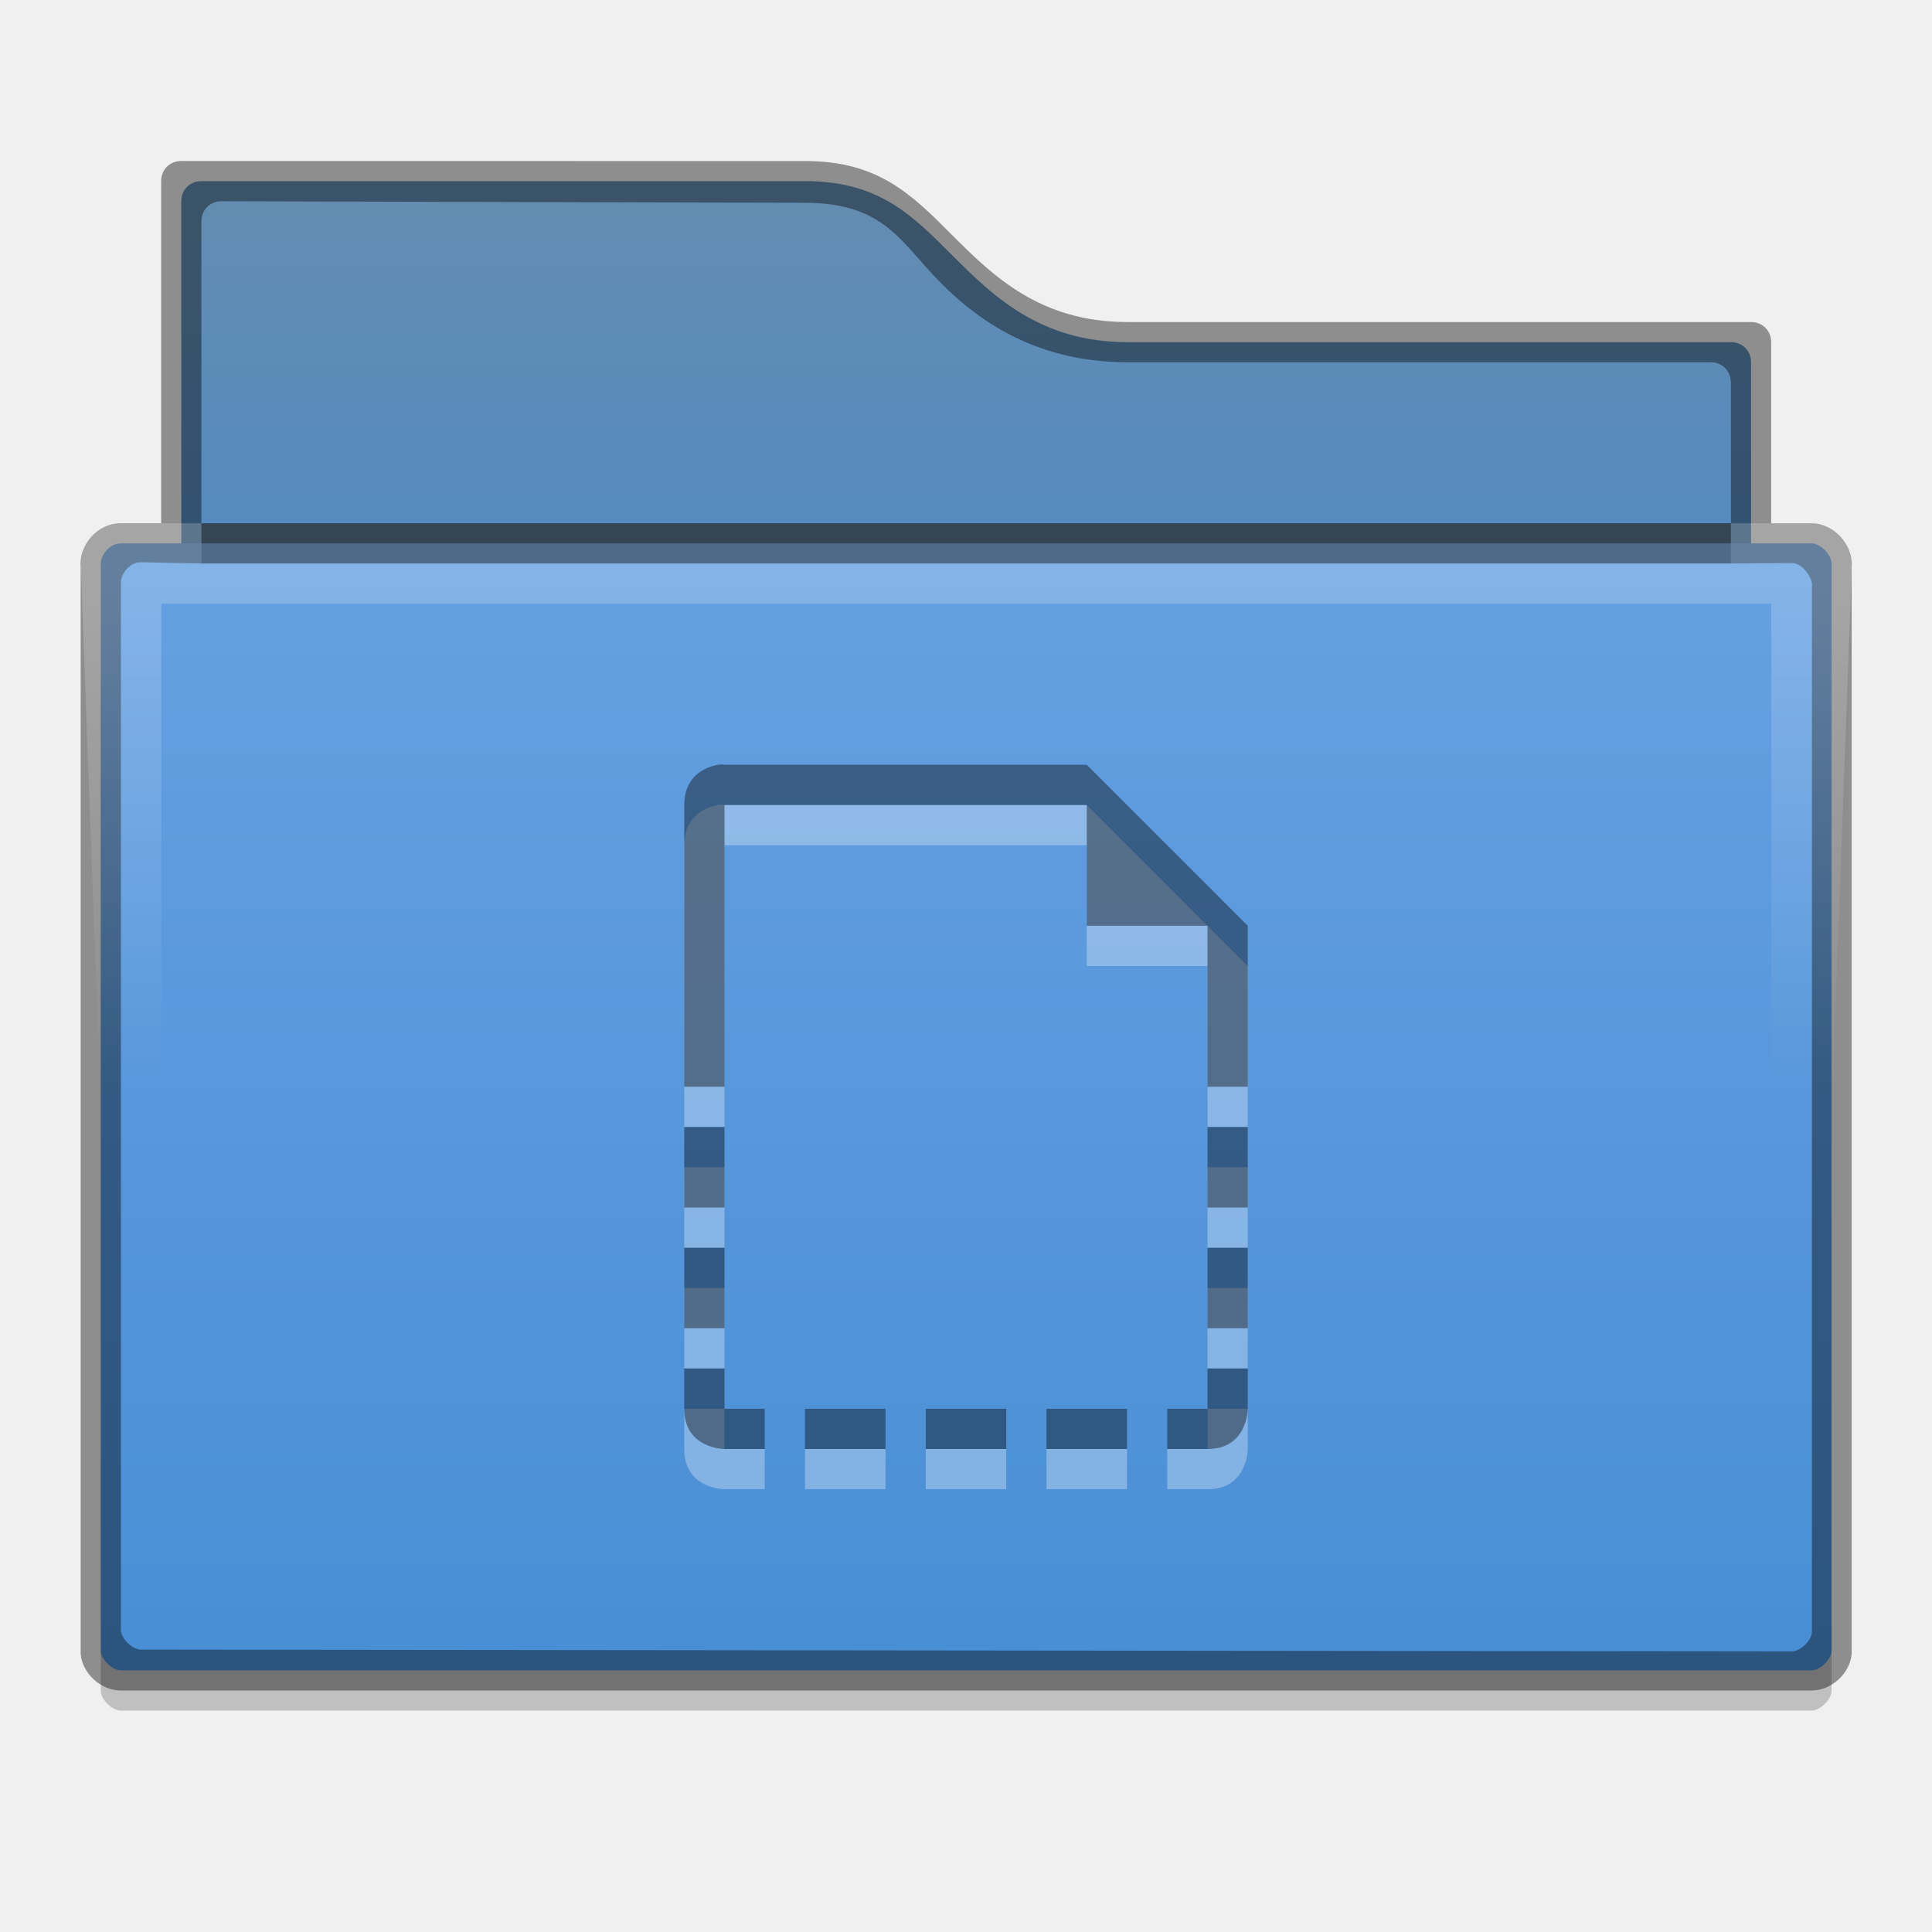
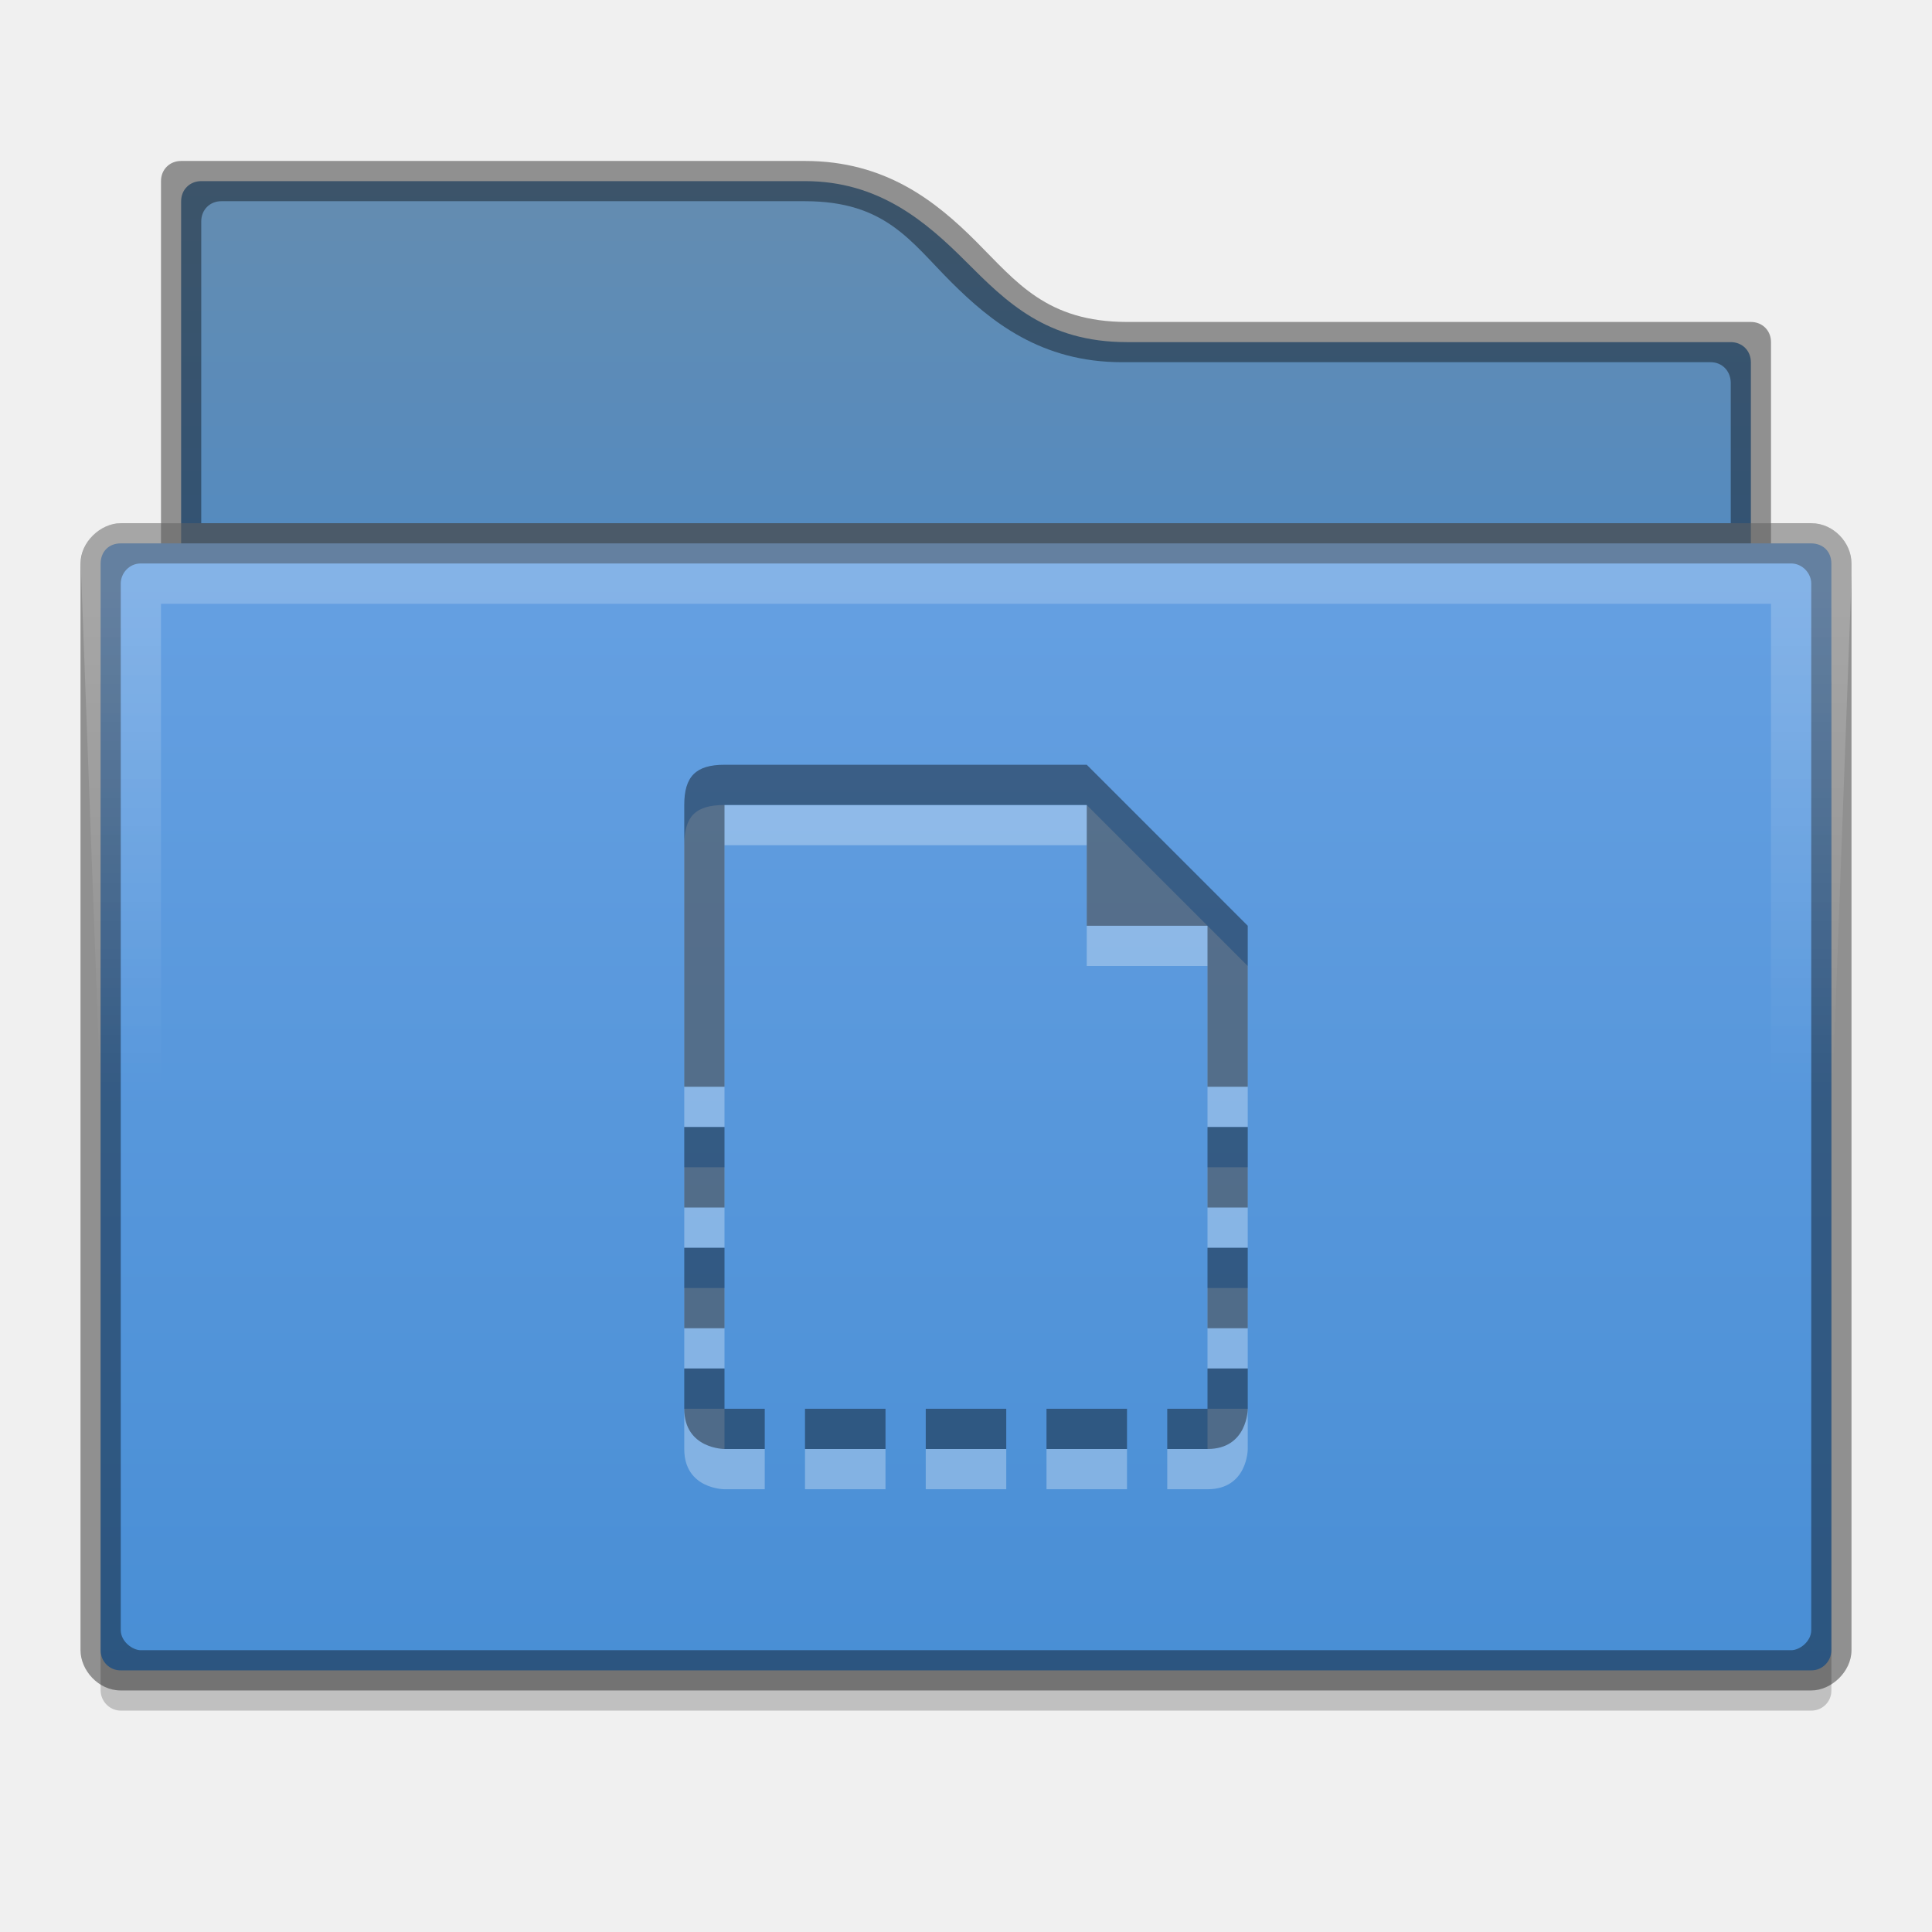
- <svg xmlns="http://www.w3.org/2000/svg" xmlns:xlink="http://www.w3.org/1999/xlink" id="svg2436" height="48" width="48" version="1.1">
+ <svg xmlns="http://www.w3.org/2000/svg" id="svg2436" height="48" width="48" version="1.1">
  <defs id="defs2438">
-     <clipPath id="clipPath3985" clipPathUnits="userSpaceOnUse">
-       <path style="font-size:medium;font-style:normal;font-variant:normal;font-weight:normal;font-stretch:normal;text-indent:0;text-align:start;text-decoration:none;line-height:normal;letter-spacing:normal;word-spacing:normal;text-transform:none;direction:ltr;block-progression:tb;writing-mode:lr-tb;text-anchor:start;baseline-shift:baseline;color:#000000;fill:#3465a4;fill-opacity:1;fill-rule:nonzero;stroke:none;stroke-width:1;marker:none;visibility:visible;display:inline;overflow:visible;enable-background:accumulate;font-family:Sans;-inkscape-font-specification:Sans" d="m 309,233 c -0.536,0 -1,0.464 -1,1 l -5e-5,8 -1,0 c -0.328,0 -0.586,0.182 -0.75,0.375 -0.149,0.175 -0.223,0.394 -0.219,0.656 l -0.031,0 0,0.031 c 7.3e-4,0.011 -10e-4,0.019 0,0.031 l 1,26.969 0,0.031 c 0.028,0.297 0.183,0.472 0.344,0.625 0.161,0.153 0.345,0.283 0.656,0.281 l 40,0 c 0.311,10e-4 0.495,-0.129 0.656,-0.281 0.161,-0.153 0.316,-0.329 0.344,-0.625 l 0,-0.031 1,-26.969 0,-0.031 c 10e-4,-0.013 -6.9e-4,-0.019 0,-0.031 0.018,-0.322 -0.121,-0.518 -0.281,-0.688 -0.167,-0.176 -0.383,-0.345 -0.719,-0.344 l -1,0 5e-5,-4 c 1e-5,-0.536 -0.464,-1 -1,-1 l -15,0 c -1.989,0 -3.002,-1.002 -4,-2 -0.998,-0.998 -2.013,-2 -4,-2 l -15,0 z" id="path3987" />
-     </clipPath>
-     <linearGradient y2="255" x2="328" y1="243" x1="328" gradientUnits="userSpaceOnUse" id="linearGradient3991" xlink:href="#linearGradient11342" />
-     <linearGradient id="linearGradient11342">
-       <stop id="stop11344" offset="0" style="stop-color:#ffffff;stop-opacity:1;" />
-       <stop id="stop11346" offset="1" style="stop-color:#ffffff;stop-opacity:0;" />
+     <linearGradient id="linearGradient5274-3-3" x1="328" gradientUnits="userSpaceOnUse" x2="328" gradientTransform="translate(-304 -236)" y1="240" y2="260">
+       <stop id="stop11361-7-6" style="stop-color:#658caf" offset="0" />
+       <stop id="stop11363-5-7" style="stop-color:#428ad2" offset="1" />
    </linearGradient>
-     <clipPath id="clipPath3995" clipPathUnits="userSpaceOnUse">
-       <path id="path3997" d="m 306,242.093 1,27 c 0.046,0.492 0.506,0.908 1,0.906 l 40,0 c 0.494,0.002 0.954,-0.415 1,-0.906 l 1,-27 c 0.052,-0.554 -0.444,-1.096 -1,-1.094 l -42,0 c -0.609,0 -1.051,0.57 -1,1.094 z" style="font-size:medium;font-style:normal;font-variant:normal;font-weight:normal;font-stretch:normal;text-indent:0;text-align:start;text-decoration:none;line-height:normal;letter-spacing:normal;word-spacing:normal;text-transform:none;direction:ltr;block-progression:tb;writing-mode:lr-tb;text-anchor:start;baseline-shift:baseline;color:#000000;fill:url(#linearGradient3999);fill-opacity:1;fill-rule:nonzero;stroke:none;stroke-width:2;marker:none;visibility:visible;display:inline;overflow:visible;enable-background:accumulate;font-family:Sans;-inkscape-font-specification:Sans" />
-     </clipPath>
-     <linearGradient y2="276" x2="352" y1="228" x1="352" gradientTransform="translate(-304,-227.9997)" gradientUnits="userSpaceOnUse" id="linearGradient5271" xlink:href="#linearGradient4968" />
-     <linearGradient id="linearGradient4968">
-       <stop style="stop-color:#f1e6f4;stop-opacity:1;" offset="0" id="stop4970" />
-       <stop id="stop4972" offset="1" style="stop-color:#c9bcce;stop-opacity:1;" />
+     <linearGradient id="linearGradient5271-3-5" x1="352" gradientUnits="userSpaceOnUse" x2="352" gradientTransform="translate(-304 -228)" y1="228" y2="276">
+       <stop id="stop4970-6-3" style="stop-color:#74a9e8" offset="0" />
+       <stop id="stop4972-2-5" style="stop-color:#428ad2" offset="1" />
    </linearGradient>
-     <linearGradient y2="260" x2="328" y1="240" x1="328" gradientTransform="translate(-304,-236)" gradientUnits="userSpaceOnUse" id="linearGradient5274" xlink:href="#linearGradient11359" />
-     <linearGradient id="linearGradient11359">
-       <stop id="stop11361" offset="0" style="stop-color:#d5cbd7;stop-opacity:1;" />
-       <stop id="stop11363" offset="1" style="stop-color:#d9bfdf;stop-opacity:1;" />
+     <linearGradient id="linearGradient3991-6" y2="255" gradientUnits="userSpaceOnUse" x2="328" y1="243" x1="328">
+       <stop id="stop11344-2" style="stop-color:#fff" offset="0" />
+       <stop id="stop11346-9" style="stop-color:#fff;stop-opacity:0" offset="1" />
    </linearGradient>
-     <linearGradient y2="260" x2="328" y1="240" x1="328" gradientTransform="translate(-303.9959,-236)" gradientUnits="userSpaceOnUse" id="linearGradient5274-3" xlink:href="#linearGradient11359-6" />
-     <linearGradient id="linearGradient11359-6">
-       <stop id="stop11361-7" offset="0" style="stop-color:#658caf;stop-opacity:1" />
-       <stop id="stop11363-5" offset="1" style="stop-color:#428ad2;stop-opacity:1" />
-     </linearGradient>
-     <linearGradient y2="276" x2="352" y1="228" x1="352" gradientTransform="translate(-303.9959,-227.9997)" gradientUnits="userSpaceOnUse" id="linearGradient5271-3" xlink:href="#linearGradient4968-5" />
-     <linearGradient id="linearGradient4968-5">
-       <stop style="stop-color:#74a9e8;stop-opacity:1" offset="0" id="stop4970-6" />
-       <stop id="stop4972-2" offset="1" style="stop-color:#428ad2;stop-opacity:1" />
-     </linearGradient>
-     <clipPath id="clipPath3995-2" clipPathUnits="userSpaceOnUse">
-       <path id="path3997-7" d="m 306,242.093 1,27 c 0.046,0.492 0.506,0.908 1,0.906 l 40,0 c 0.494,0.002 0.954,-0.415 1,-0.906 l 1,-27 c 0.052,-0.554 -0.444,-1.096 -1,-1.094 l -42,0 c -0.609,0 -1.051,0.57 -1,1.094 z" style="color:#000000;font-style:normal;font-variant:normal;font-weight:normal;font-stretch:normal;font-size:medium;line-height:normal;font-family:Sans;-inkscape-font-specification:Sans;text-indent:0;text-align:start;text-decoration:none;text-decoration-line:none;letter-spacing:normal;word-spacing:normal;text-transform:none;direction:ltr;block-progression:tb;writing-mode:lr-tb;baseline-shift:baseline;text-anchor:start;display:inline;overflow:visible;visibility:visible;fill:url(#linearGradient3999);fill-opacity:1;fill-rule:nonzero;stroke:none;stroke-width:2;marker:none;enable-background:accumulate" />
+     <clipPath id="clipPath3995-2-1" clipPathUnits="userSpaceOnUse">
+       <path id="path3997-7-2" d="m306 242.09 1 27c0.046 0.492 0.506 0.908 1 0.906h40c0.494 0.002 0.954-0.415 1-0.906l1-27c0.052-0.554-0.444-1.096-1-1.094h-42c-0.609 0-1.051 0.57-1 1.094z" style="color:#000000;text-indent:0;block-progression:tb;text-decoration-line:none;text-transform:none;fill:url(#linearGradient3999)" />
    </clipPath>
  </defs>
-   <path id="path13868" d="m 3.004,16.5 c -0.298,0 -0.521,0.319 -0.5,0.531 l 0,0.031 0,24.969 c 0.02,0.21 0.289,0.47 0.5,0.469 l 42,0 c 0.211,8.6e-4 0.48,-0.259 0.5,-0.469 l 0,-24.969 0,-0.031 c 0.022,-0.229 -0.27,-0.532 -0.5,-0.531 z" style="color:#000000;font-style:normal;font-variant:normal;font-weight:normal;font-stretch:normal;font-size:medium;line-height:normal;font-family:Sans;-inkscape-font-specification:Sans;text-indent:0;text-align:start;text-decoration:none;text-decoration-line:none;letter-spacing:normal;word-spacing:normal;text-transform:none;direction:ltr;block-progression:tb;writing-mode:lr-tb;baseline-shift:baseline;text-anchor:start;display:inline;overflow:visible;visibility:visible;opacity:0.2;fill:#000000;fill-opacity:1;fill-rule:nonzero;stroke:none;stroke-width:2;marker:none;enable-background:accumulate" />
-   <path style="color:#000000;display:inline;overflow:visible;visibility:visible;fill:url(#linearGradient5274-3);fill-opacity:1;stroke:none;stroke-width:4;marker:none;enable-background:accumulate" d="m 5.004,4.5 c -0.286,0 -0.5,0.214 -0.5,0.5 l 0,18 c 0,0.286 0.214,0.5 0.5,0.5 l 38,0 c 0.286,0 0.5,-0.214 0.5,-0.5 l 0,-14 c 0,-0.286 -0.214,-0.5 -0.5,-0.5 l -15,0 c -2.167,0 -3.344,-1.156 -4.344,-2.156 -1,-1 -1.823,-1.844 -3.656,-1.844 l -15,0 z" id="rect11352" />
-   <path id="path11392" d="m 2.91,15 c -0.524,0.047 -0.958,0.57 -0.906,1.094 l 1,23.906 c 0.046,0.492 0.506,0.908 1,0.906 l 40,0 c 0.494,0.002 0.954,-0.415 1,-0.906 l 1,-23.906 c 0.052,-0.554 -0.444,-1.096 -1,-1.094 l -42,0 c -0.031,-10e-4 -0.062,-10e-4 -0.094,0 z" style="color:#000000;font-style:normal;font-variant:normal;font-weight:normal;font-stretch:normal;font-size:medium;line-height:normal;font-family:Sans;-inkscape-font-specification:Sans;text-indent:0;text-align:start;text-decoration:none;text-decoration-line:none;letter-spacing:normal;word-spacing:normal;text-transform:none;direction:ltr;block-progression:tb;writing-mode:lr-tb;baseline-shift:baseline;text-anchor:start;display:inline;overflow:visible;visibility:visible;fill:none;stroke:none;stroke-width:2;marker:none;enable-background:accumulate" />
-   <rect style="color:#000000;display:inline;overflow:visible;visibility:visible;opacity:0.41;fill:#000000;fill-opacity:1;stroke:none;stroke-width:2;marker:none;enable-background:accumulate" id="rect12034" width="38" height="1" x="5.004" y="13" />
-   <path id="path6232" d="m 24.004,20.625 -0.688,0.625 -6.5,6 -0.812,0.75 0,1 1,0 0,7 14,0 0,-7 0,0 1,0 0,-1 -1,-0.938 0,-4.062 -3,0 0,1.344 -3.312,-3.094 z m 0,1.75 6,5.625 0,7 -4,0 0,-5 -4,0 0,5 -4,0 0,-7 z m 5,1.625 1,0 0,2.156 -1,-0.906 z m -6,7 2,0 0,4 -2,0 z" style="opacity:0.3;fill:#ffffff;fill-opacity:1;stroke:none" />
-   <path style="opacity:0.4;fill:#000000;fill-opacity:1;stroke:none" d="m 24.004,19.625 -0.688,0.625 -6.5,6 -0.812,0.75 0,1 1,0 0,7 14,0 0,-7 0,0 1,0 0,-1 -1,-0.938 0,-4.062 -3,0 0,1.344 -3.312,-3.094 z m 0,1.75 6,5.625 0,7 -4,0 0,-5 -4,0 0,5 -4,0 0,-7 z m 5,1.625 1,0 0,2.156 -1,-0.906 z m -6,7 2,0 0,4 -2,0 z" id="path16259" />
-   <path style="color:#000000;font-style:normal;font-variant:normal;font-weight:normal;font-stretch:normal;font-size:medium;line-height:normal;font-family:Sans;-inkscape-font-specification:Sans;text-indent:0;text-align:start;text-decoration:none;text-decoration-line:none;letter-spacing:normal;word-spacing:normal;text-transform:none;direction:ltr;block-progression:tb;writing-mode:lr-tb;baseline-shift:baseline;text-anchor:start;display:inline;overflow:visible;visibility:visible;fill:url(#linearGradient5271-3);fill-opacity:1;fill-rule:nonzero;stroke:none;stroke-width:2;marker:none;enable-background:accumulate" d="m 3.004,13.5 c -0.298,0 -0.521,0.319 -0.5,0.531 l 0,0.031 5e-5,26.969 c 0.02,0.21 0.289,0.47 0.5,0.469 l 42,0 c 0.211,8.6e-4 0.48,-0.259 0.5,-0.469 l -5e-5,-26.969 0,-0.031 c 0.022,-0.229 -0.27,-0.532 -0.5,-0.531 z" id="path10548" />
-   <path style="color:#000000;font-style:normal;font-variant:normal;font-weight:normal;font-stretch:normal;font-size:medium;line-height:normal;font-family:Sans;-inkscape-font-specification:Sans;text-indent:0;text-align:start;text-decoration:none;text-decoration-line:none;letter-spacing:normal;word-spacing:normal;text-transform:none;direction:ltr;block-progression:tb;writing-mode:lr-tb;baseline-shift:baseline;text-anchor:start;display:inline;overflow:visible;visibility:visible;fill:none;stroke:none;stroke-width:2;marker:none;enable-background:accumulate" d="m 2.91,15 c -0.524,0.047 -0.958,0.57 -0.906,1.094 l 1,23.906 c 0.046,0.492 0.506,0.908 1,0.906 l 40,0 c 0.494,0.002 0.954,-0.415 1,-0.906 l 1,-23.906 c 0.052,-0.554 -0.444,-1.096 -1,-1.094 l -42,0 c -0.031,-10e-4 -0.062,-10e-4 -0.094,0 z" id="path4168" />
-   <path style="color:#000000;display:inline;overflow:visible;visibility:visible;opacity:0.41;fill:#000000;fill-opacity:1;stroke:none;stroke-width:4;marker:none;enable-background:accumulate" d="m 4.504,4 c -0.286,0 -0.5,0.214 -0.5,0.5 l 0,8.5 -1,0 c -0.609,0 -1.051,0.57 -1,1.094 l 0,27 c 0.046,0.492 0.506,0.908 1,0.906 l 42,0 c 0.494,0.002 0.954,-0.415 1,-0.906 l 0,-27 c 0.013,-0.138 -0.009,-0.276 -0.057,-0.404 -0.144,-0.386 -0.526,-0.691 -0.943,-0.689 l -1,0 0,-4.5 c 0,-0.286 -0.214,-0.5 -0.5,-0.5 l -15.5,0 c -2.167,0 -3.344,-1.156 -4.344,-2.156 -1,-1 -1.823,-1.844 -3.656,-1.844 z m 1,1 14.5,0.038 c 2,0.005 2.391,1.013 3.391,2.013 1,1 2.442,1.949 4.609,1.949 l 14.5,0 c 0.286,0 0.491,0.215 0.5,0.5 l 0,4.5 1.531,-0.011 c 0.23,-9.9e-4 0.506,0.352 0.484,0.581 l -0.002,-0.022 -0.001,26.011 c -0.02,0.21 -0.289,0.47 -0.5,0.469 L 3.504,40.984 c -0.211,9.1e-4 -0.48,-0.259 -0.5,-0.469 l 0,-25.984 0,-0.031 c -0.021,-0.212 0.202,-0.537 0.5,-0.531 l 1.5,0.031 0,-8.5 c 0,-0.286 0.214,-0.501 0.5,-0.5 z" id="path4197" />
-   <path id="path4170" d="m 306,242.093 0,27 c 0.046,0.492 0.49,0.849 0.983,0.847 l 42,0 c 0.494,0.002 0.97,-0.355 1.017,-0.847 l 0,-27 c 0.052,-0.554 -0.444,-1.096 -1,-1.094 l -42,0 c -0.609,0 -1.051,0.57 -1,1.094 z" style="color:#000000;font-style:normal;font-variant:normal;font-weight:normal;font-stretch:normal;font-size:medium;line-height:normal;font-family:Sans;-inkscape-font-specification:Sans;text-indent:0;text-align:start;text-decoration:none;text-decoration-line:none;letter-spacing:normal;word-spacing:normal;text-transform:none;direction:ltr;block-progression:tb;writing-mode:lr-tb;baseline-shift:baseline;text-anchor:start;display:inline;overflow:visible;visibility:visible;opacity:0.2;fill:none;stroke:url(#linearGradient3991);stroke-width:4;stroke-miterlimit:4;stroke-dasharray:none;stroke-opacity:1;marker:none;enable-background:accumulate" clip-path="url(#clipPath3995-2)" transform="translate(-303.9918,-227.9997)" />
-   <rect y="13" x="5.004" height="1" width="38" id="rect4172" style="color:#000000;display:inline;overflow:visible;visibility:visible;opacity:0.41;fill:#000000;fill-opacity:1;stroke:none;stroke-width:2;marker:none;enable-background:accumulate" />
+   <path id="path13868" d="m3.004 16.5c-0.298 0-0.521 0.319-0.5 0.531v0.031l-0.004 24.938c0.004 0.28 0.235 0.501 0.504 0.5h41.996c0.285 0.001 0.504-0.231 0.5-0.5l0.002-24.969 0.002 0c0.022-0.229-0.27-0.532-0.5-0.531z" style="opacity:.2;color:#000000;text-indent:0;block-progression:tb;text-decoration-line:none;text-transform:none" />
+   <path id="rect11352" d="m5 4.5c-0.286 0-0.5 0.214-0.5 0.5v9h39v-5c0-0.286-0.214-0.5-0.5-0.5h-15c-2.004 0-3-1-4-2s-2.167-2-4-2z" style="color:#000000;fill:url(#linearGradient5274-3-3)" />
+   <path id="path11392" d="m2.91 15c-0.524 0.047-0.958 0.57-0.906 1.094l1 23.906c0.046 0.492 0.506 0.908 1 0.906h40c0.494 0.002 0.954-0.415 1-0.906l1-23.906c0.052-0.554-0.444-1.096-1-1.094h-42c-0.031-0.001-0.062-0.001-0.094 0z" style="color:#000000;text-indent:0;block-progression:tb;text-decoration-line:none;text-transform:none;fill:none" />
+   <path id="rect12034" style="color:#000000;opacity:0.41" d="m4 13h40v1h-40z" />
+   <path id="path10548" d="m3 13.5c-0.298 0-0.497 0.206-0.5 0.5v27c0 0.28 0.223 0.505 0.504 0.5h42c0.262 0.001 0.492-0.212 0.496-0.5v-27c-0.002-0.299-0.207-0.497-0.5-0.5z" style="color:#000000;text-indent:0;block-progression:tb;text-decoration-line:none;text-transform:none;fill:url(#linearGradient5271-3-5)" />
+   <path id="path4168" d="m2.91 15c-0.524 0.047-0.958 0.57-0.906 1.094l1 23.906c0.046 0.492 0.506 0.908 1 0.906h40c0.494 0.002 0.954-0.415 1-0.906l1-23.906c0.052-0.554-0.444-1.096-1-1.094h-42c-0.031-0.001-0.062-0.001-0.094 0z" style="color:#000000;text-indent:0;block-progression:tb;text-decoration-line:none;text-transform:none;fill:none" />
+   <path id="path4197" d="m4.5 3.999c-0.286 0-0.5 0.214-0.5 0.5v8.5h-1c-0.508 0-1 0.472-1 1v27c0 0.492 0.438 1 1 1h42c0.494 0.002 1-0.465 1-1v-27c0-0.52-0.452-1-0.996-1h-1.004v-4.5c0-0.286-0.214-0.5-0.5-0.5h-15.496c-2.004 0-2.754-1-3.754-2s-2.25-2-4.25-2zm1 1h14.5c2 0 2.623 1 3.623 2s2.25 2 4.254 2h14.623c0.286 0 0.491 0.214 0.5 0.5v3.5h-38v-7.5c-0-0.286 0.214-0.501 0.5-0.5zm39 9c0.273 0 0.5 0.236 0.5 0.5v26c0 0.284-0.289 0.501-0.5 0.5h-41c-0.211 0.001-0.5-0.219-0.5-0.5v-26c0-0.251 0.202-0.5 0.5-0.5z" style="color:#000000;opacity:.4" />
+   <path id="path4170" style="opacity:.2;color-rendering:auto;text-decoration-color:#000000;color:#000000;isolation:auto;mix-blend-mode:normal;shape-rendering:auto;solid-color:#000000;block-progression:tb;text-decoration-line:none;image-rendering:auto;white-space:normal;text-indent:0;text-transform:none;text-decoration-style:solid;fill:url(#linearGradient3991-6)" d="m306.99 241c-0.507 0-1 0.415-1 1 0 24 2 24 2 24v-23h40v23s2 0 2-24c0-0.462-0.389-1-1-1z" clip-path="url(#clipPath3995-2-1)" transform="translate(-303.99 -228)" />
  <g id="layer2">
-     <path style="fill:#ffffff;fill-opacity:1;stroke:none;display:inline;enable-background:new;opacity:0.3" d="M 17.844,20 C 17.562,20.047 17,20.25 17,21 l 0,7 1,0 0,-7 9,0 0,3 3,0 0,4 1,0 c -3.7e-5,-1.672 0,-4 0,-4 l -4,-4 -9,0 c 0,0 -0.062,-0.016 -0.156,0 z M 17,29 l 0,2 1,0 0,-2 -1,0 z m 13,0 0,2 1,0 c 1.14e-4,-0.879 -1.2e-5,-1.094 0,-2 l -1,0 z m -13,3 0,2 1,0 0,-2 -1,0 z m 13,0 0,2 1,0 c 0.002,-0.56 -5.22e-4,-1.181 0,-2 l -1,0 z m -13,3 0,1 c 0,1 1,1 1,1 l 1,0 0,-1 -1,0 0,-1 -1,0 z m 13,0 0,1 -1,0 0,1 1,0 c 1,0 1,-1 1,-1 0.002,-0.005 -0.001,-0.844 0,-1 l -1,0 z m -10,1 0,1 2,0 0,-1 -2,0 z m 3,0 0,1 2,0 0,-1 -2,0 z m 3,0 0,1 2,0 0,-1 -2,0 z" id="path3061" />
-     <path id="path16783-2-5-9-9-81-6-7-8-5" d="M 17.844 19 C 17.562 19.047 17 19.25 17 20 L 17 27 L 18 27 L 18 20 L 27 20 L 27 23 L 30 23 L 30 27 L 31 27 C 31 25.328 31 23 31 23 L 27 19 L 18 19 C 18 19 17.938 18.984 17.844 19 z M 17 28 L 17 30 L 18 30 L 18 28 L 17 28 z M 30 28 L 30 30 L 31 30 C 31 29.121 31 28.906 31 28 L 30 28 z M 17 31 L 17 33 L 18 33 L 18 31 L 17 31 z M 30 31 L 30 33 L 31 33 C 31.002 32.44 30.999 31.819 31 31 L 30 31 z M 17 34 L 17 35 C 17 36 18 36 18 36 L 19 36 L 19 35 L 18 35 L 18 34 L 17 34 z M 30 34 L 30 35 L 29 35 L 29 36 L 30 36 C 31 36 31 35 31 35 C 31.002 34.995 30.999 34.156 31 34 L 30 34 z M 20 35 L 20 36 L 22 36 L 22 35 L 20 35 z M 23 35 L 23 36 L 25 36 L 25 35 L 23 35 z M 26 35 L 26 36 L 28 36 L 28 35 L 26 35 z " style="fill:#000000;fill-opacity:1;stroke:none;display:inline;enable-background:new;opacity:0.4" />
+     <path id="path3061" style="opacity:.3;enable-background:new;fill:#fff" d="m17 21v7h1v-7h9v3h3v4h1v-4l-4-4h-9c-0.711 0-1 0.27-1 1zm0 8v2h1v-2zm13 0v2h1v-2zm-13 3v2h1v-2zm13 0v2h1v-2zm-13 3v1c0 1 1 1 1 1h1v-1h-1v-1zm13 0v1h-1v1h1c1 0 1-1 1-1 0.002-0.005-0.001-0.844 0-1zm-10 1v1h2v-1zm3 0v1h2v-1zm3 0v1h2v-1z" />
+     <path id="path16783-2-5-9-9-81-6-7-8-5" style="opacity:.4;enable-background:new" d="m17 20v7h1v-7h9v3h3v4h1v-4l-4-4h-9c-0.715 0-1 0.293-1 1zm0 8v2h1v-2zm13 0v2h1v-2zm-13 3v2h1v-2zm13 0v2h1v-2zm-13 3v1c0 1 1 1 1 1h1v-1h-1v-1zm13 0v1h-1v1h1c1 0 1-1 1-1v-1zm-10 1v1h2v-1zm3 0v1h2v-1zm3 0v1h2v-1z" />
  </g>
</svg>
